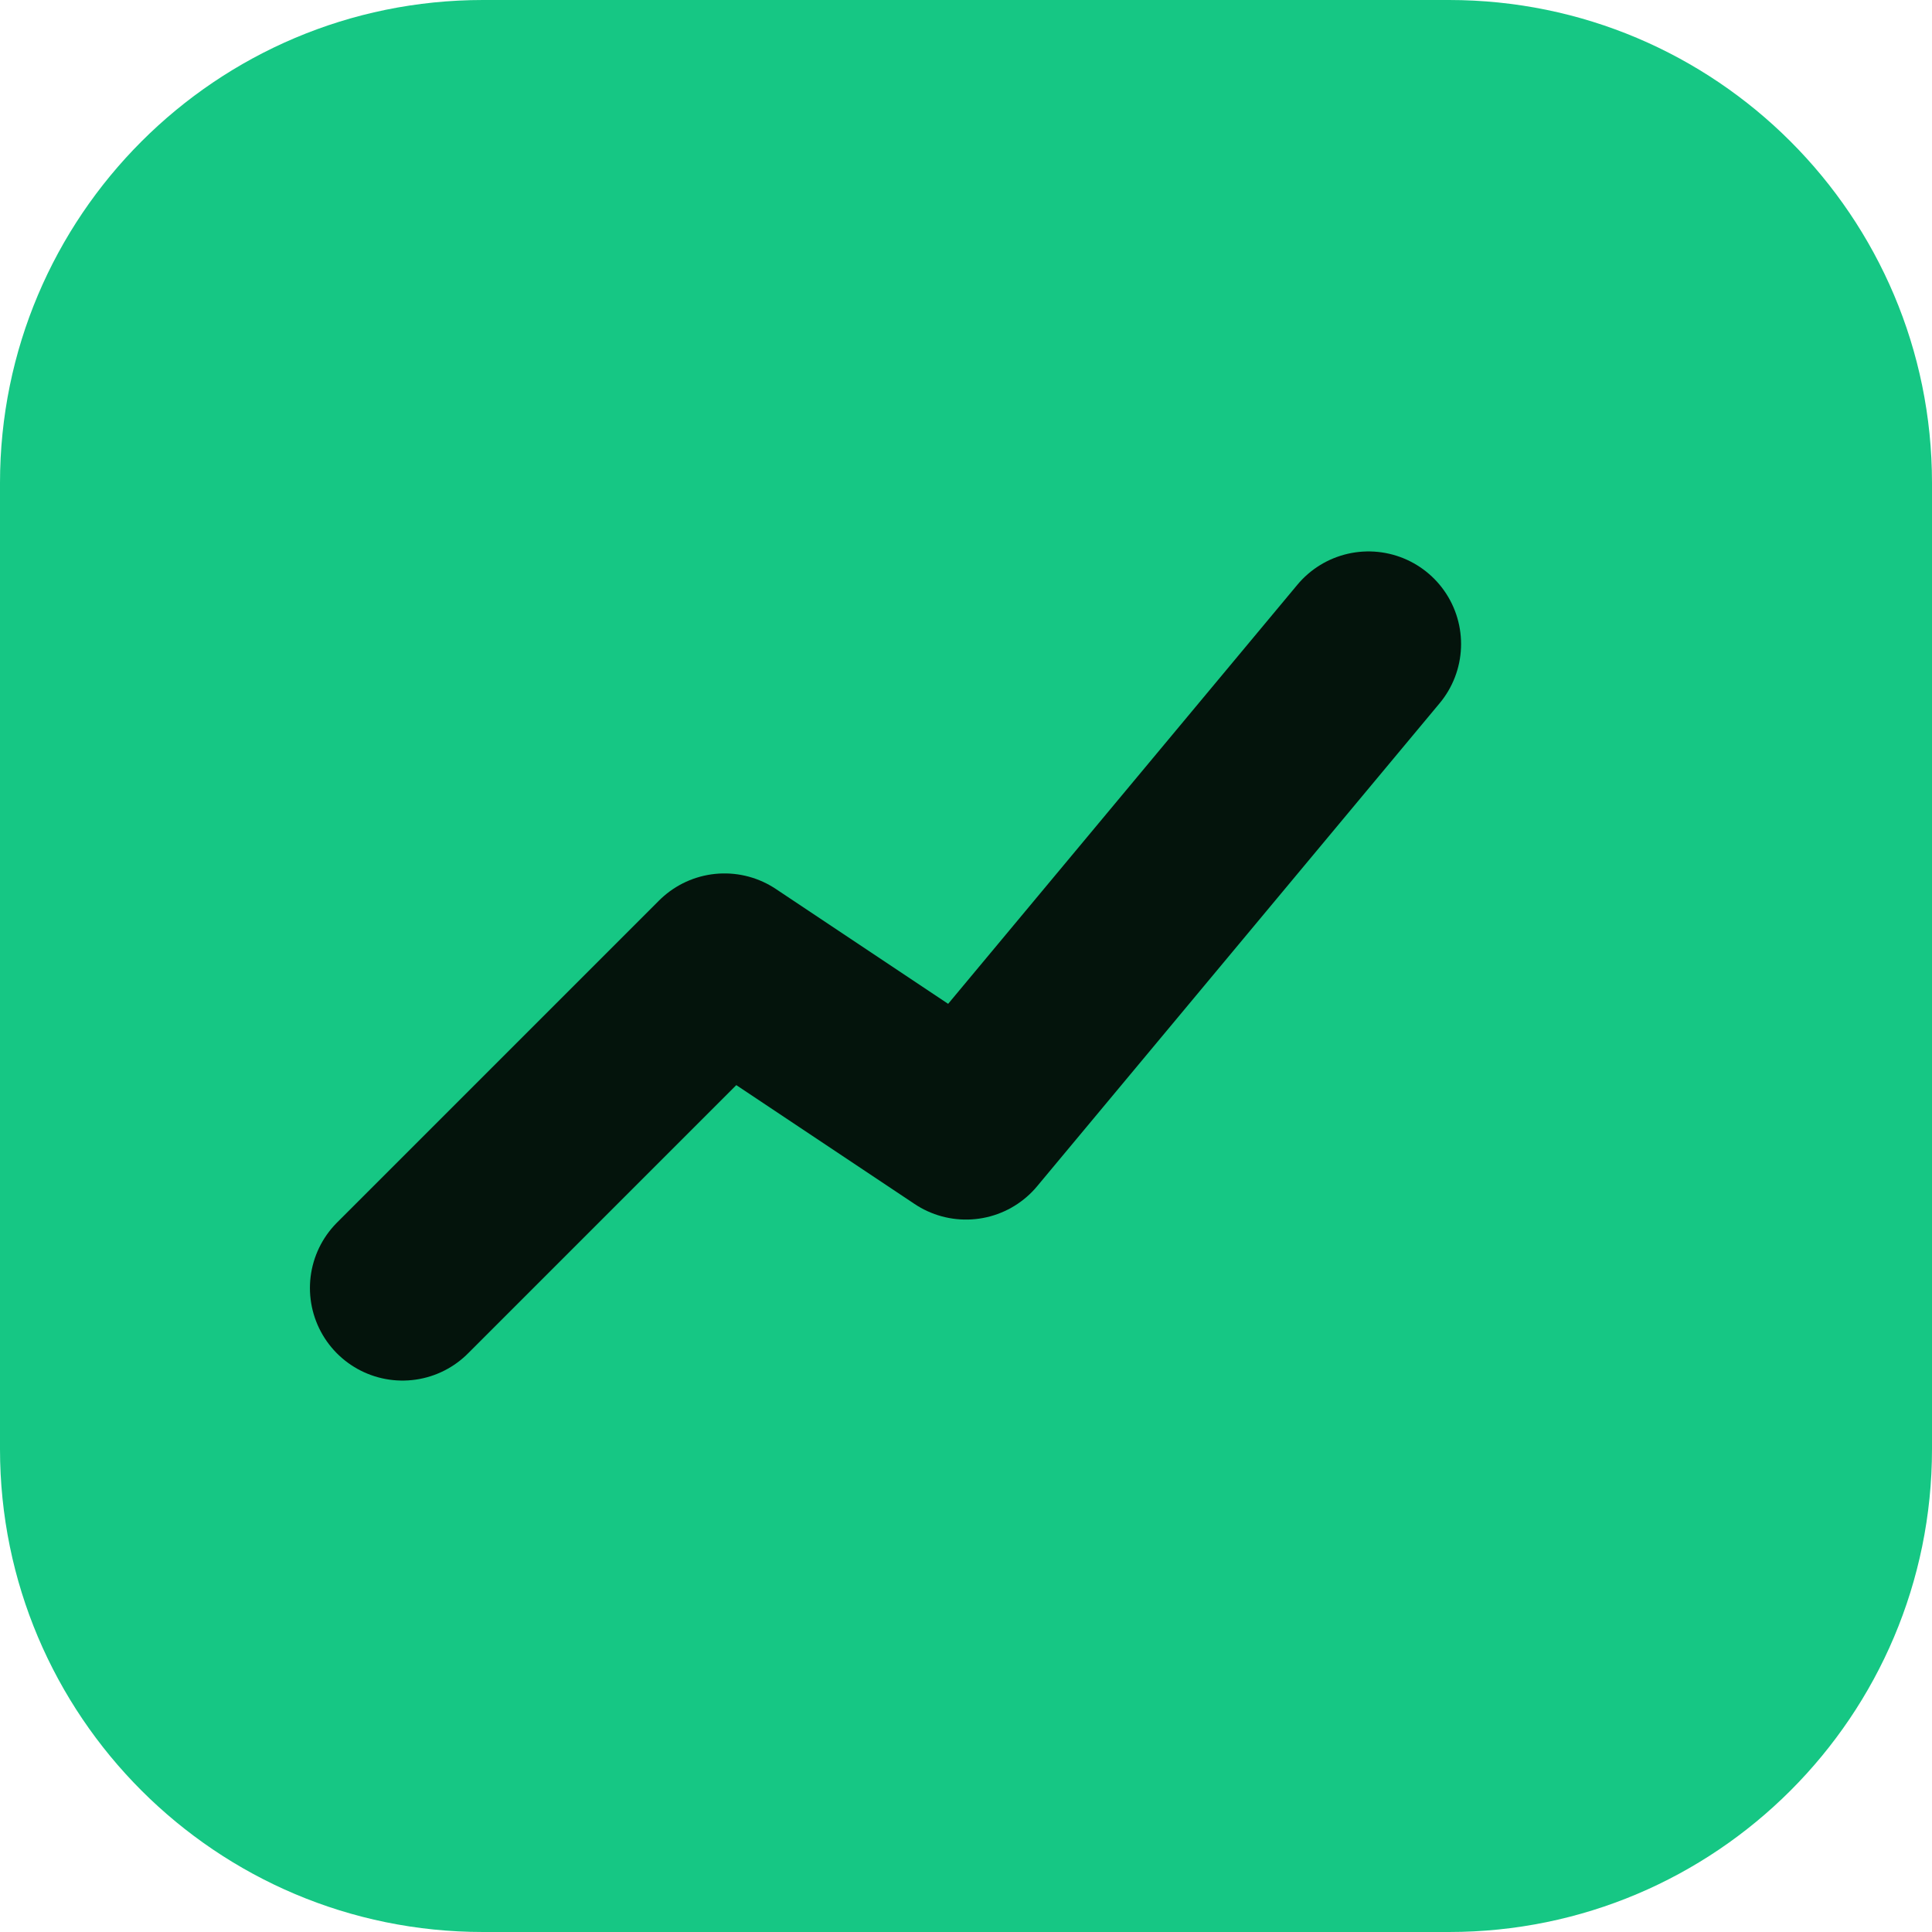
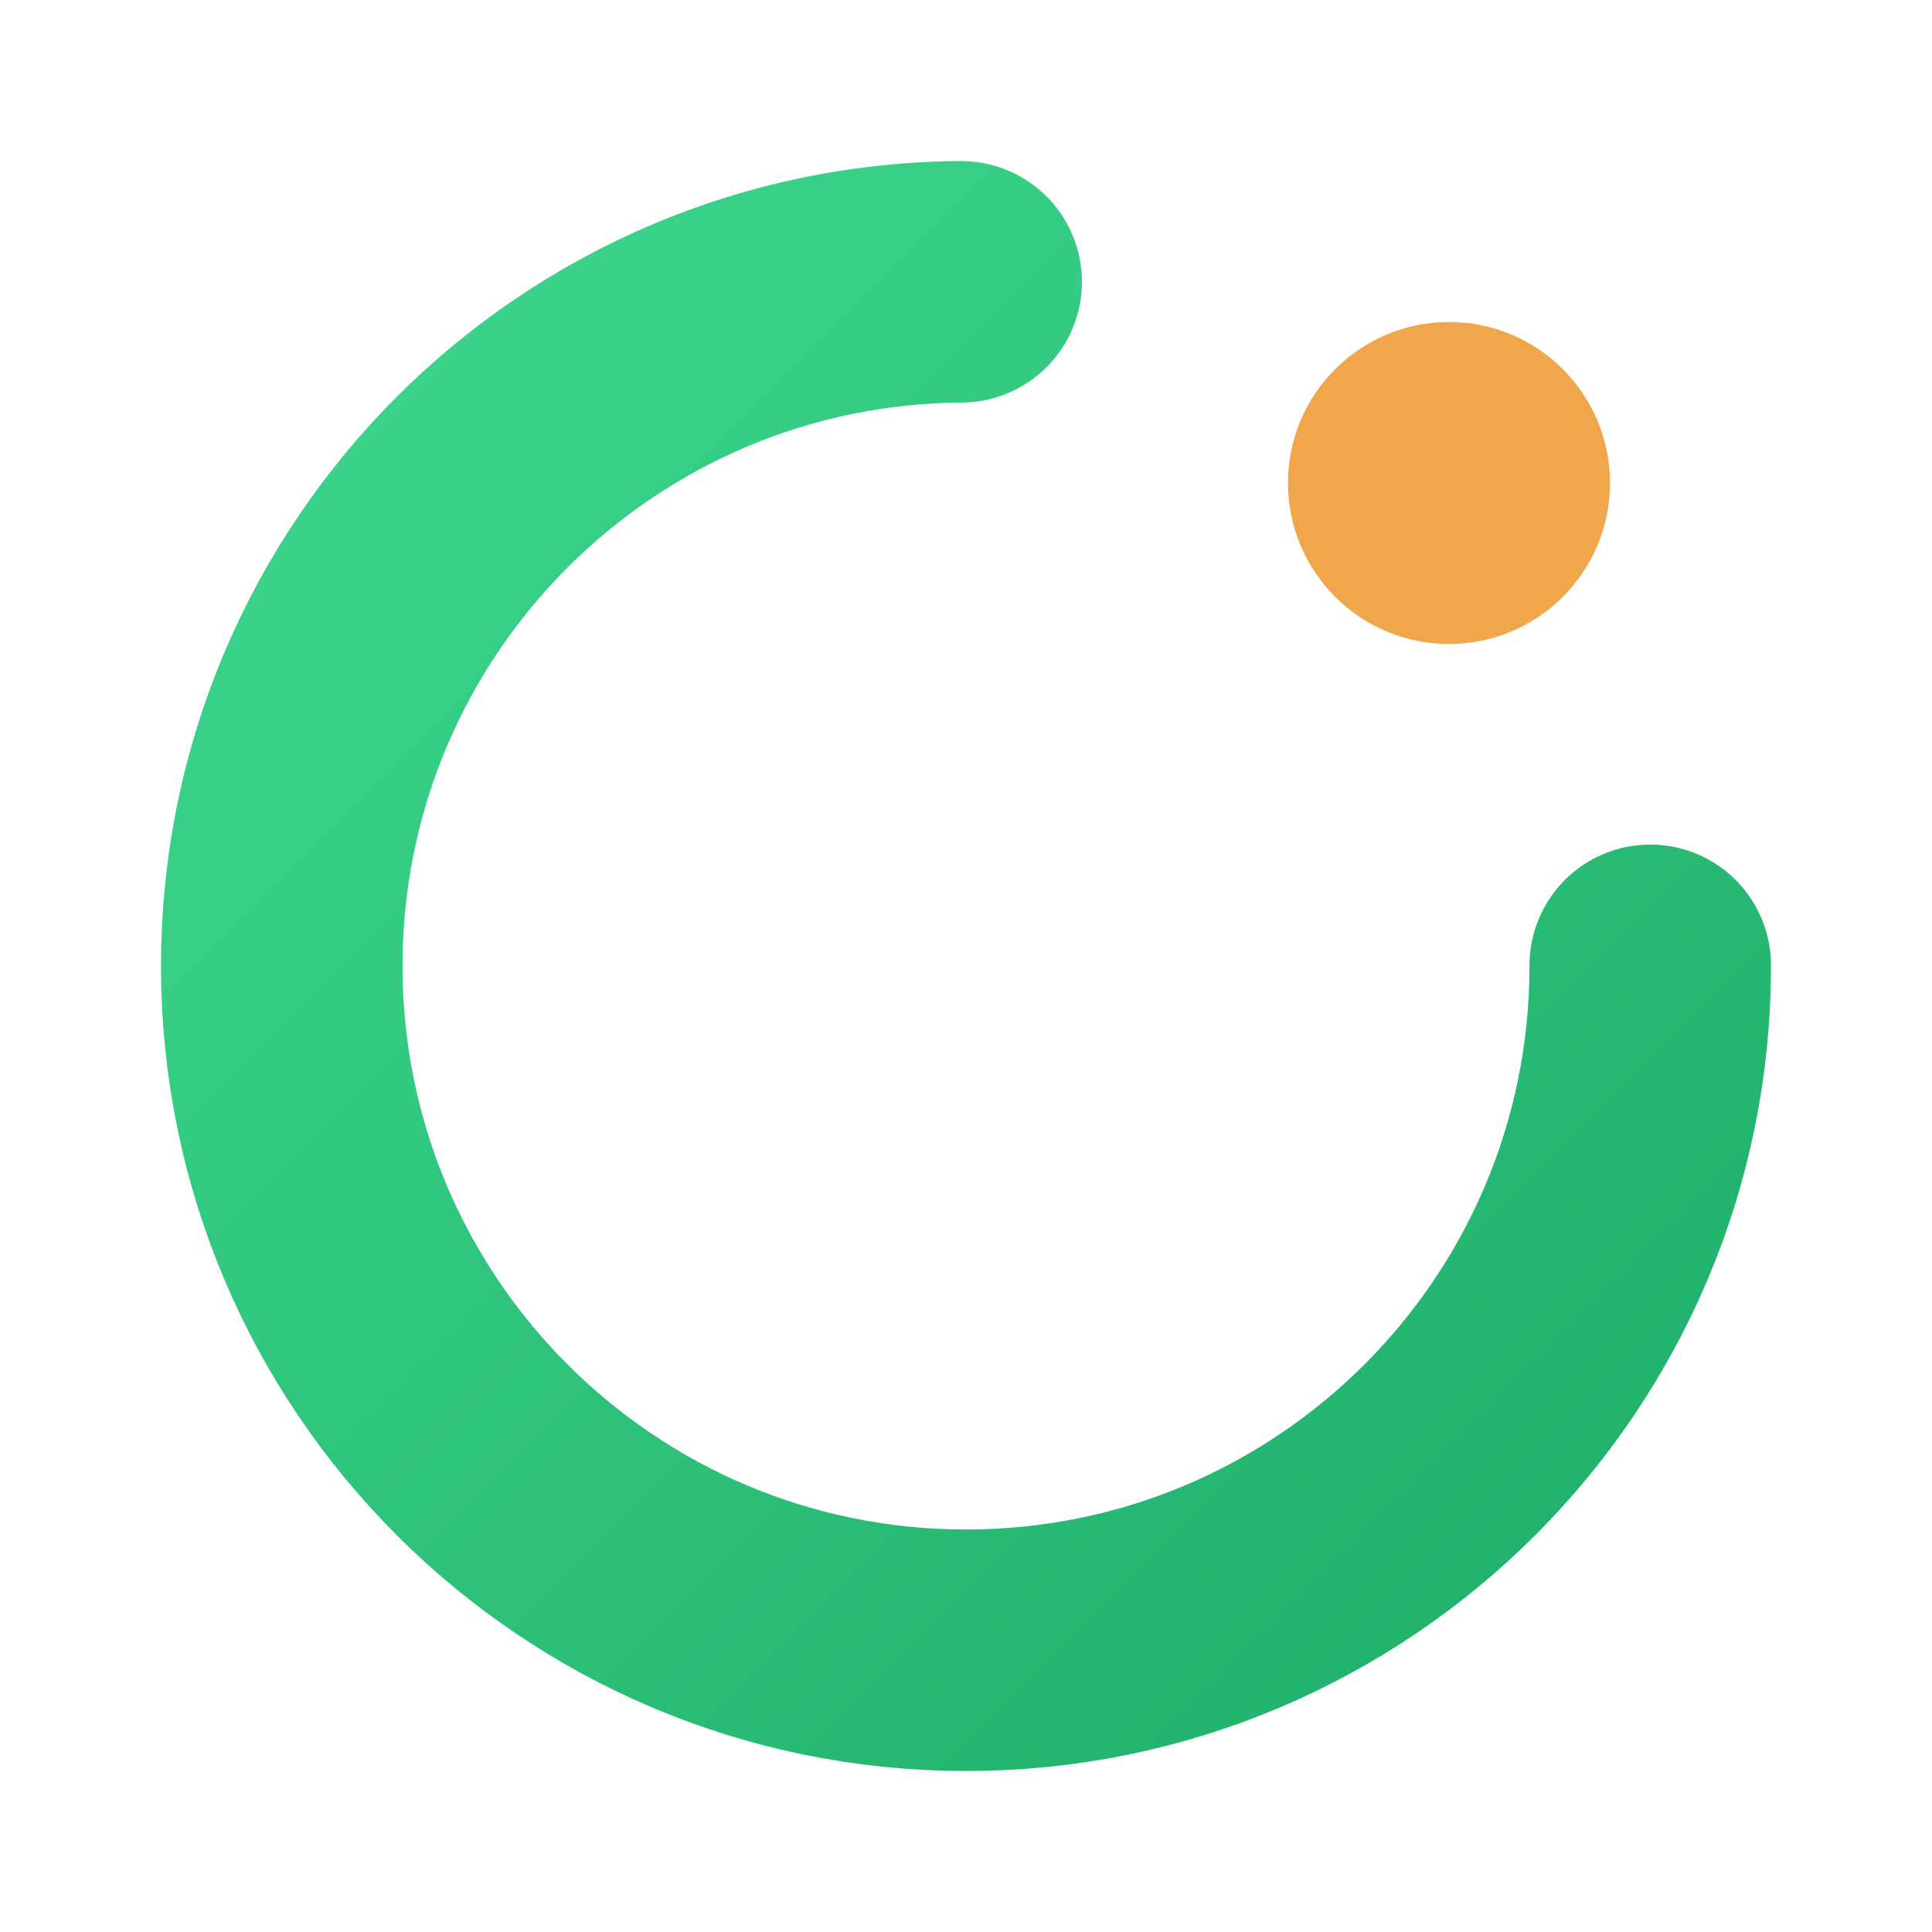
- <svg xmlns="http://www.w3.org/2000/svg" viewBox="0 0 24 24" width="32" height="32">
-   <rect width="24" height="24" rx="6" fill="#16c784" />
-   <path d="M5 16l4-4 3 2 5-6" fill="none" stroke="#04140c" stroke-width="2.3" stroke-linecap="round" stroke-linejoin="round" />
+ <svg xmlns="http://www.w3.org/2000/svg" viewBox="0 0 48 48" width="32" height="32">
+   <defs>
+     <linearGradient id="fs-jade" x1="0" y1="0" x2="1" y2="1">
+       <stop offset="0" stop-color="#3dd68c" />
+       <stop offset="1" stop-color="#1faf6a" />
+     </linearGradient>
+   </defs>
+   <circle cx="24" cy="24" r="17" fill="none" stroke="url(#fs-jade)" stroke-width="6" stroke-linecap="round" stroke-dasharray="80 26.81" />
+   <circle cx="36" cy="12" r="4" fill="#f0a64b" />
</svg>
